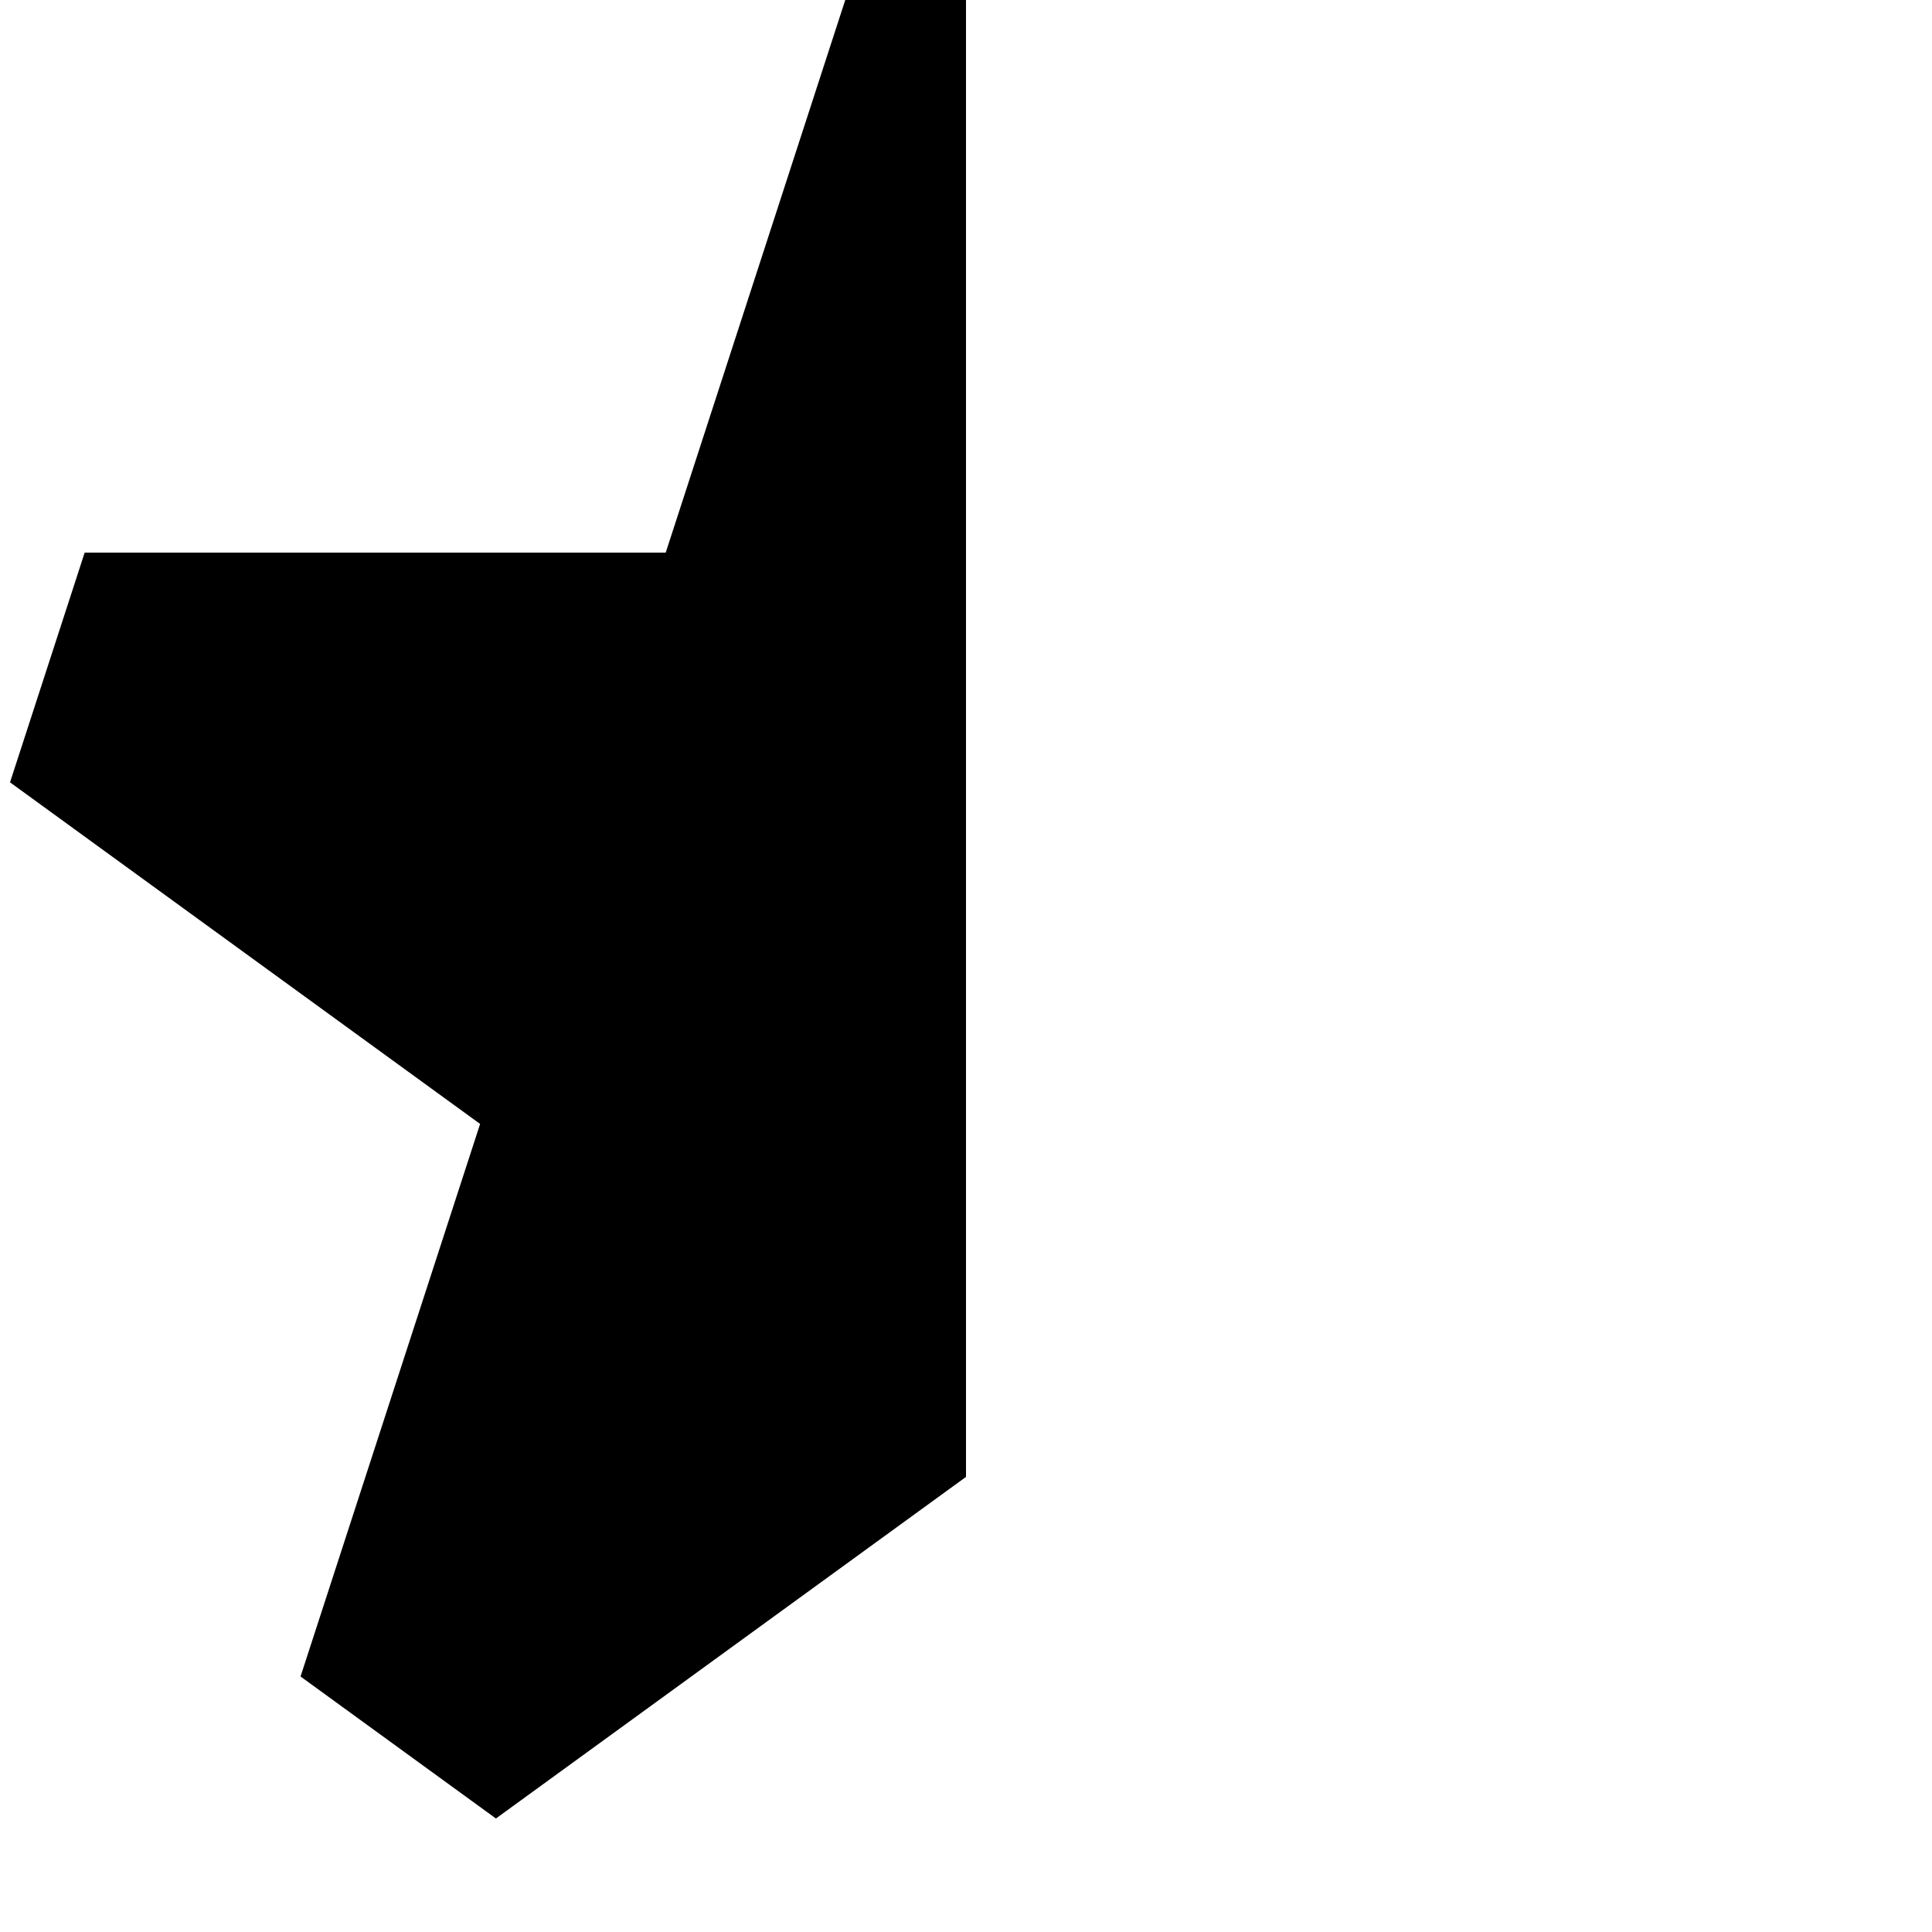
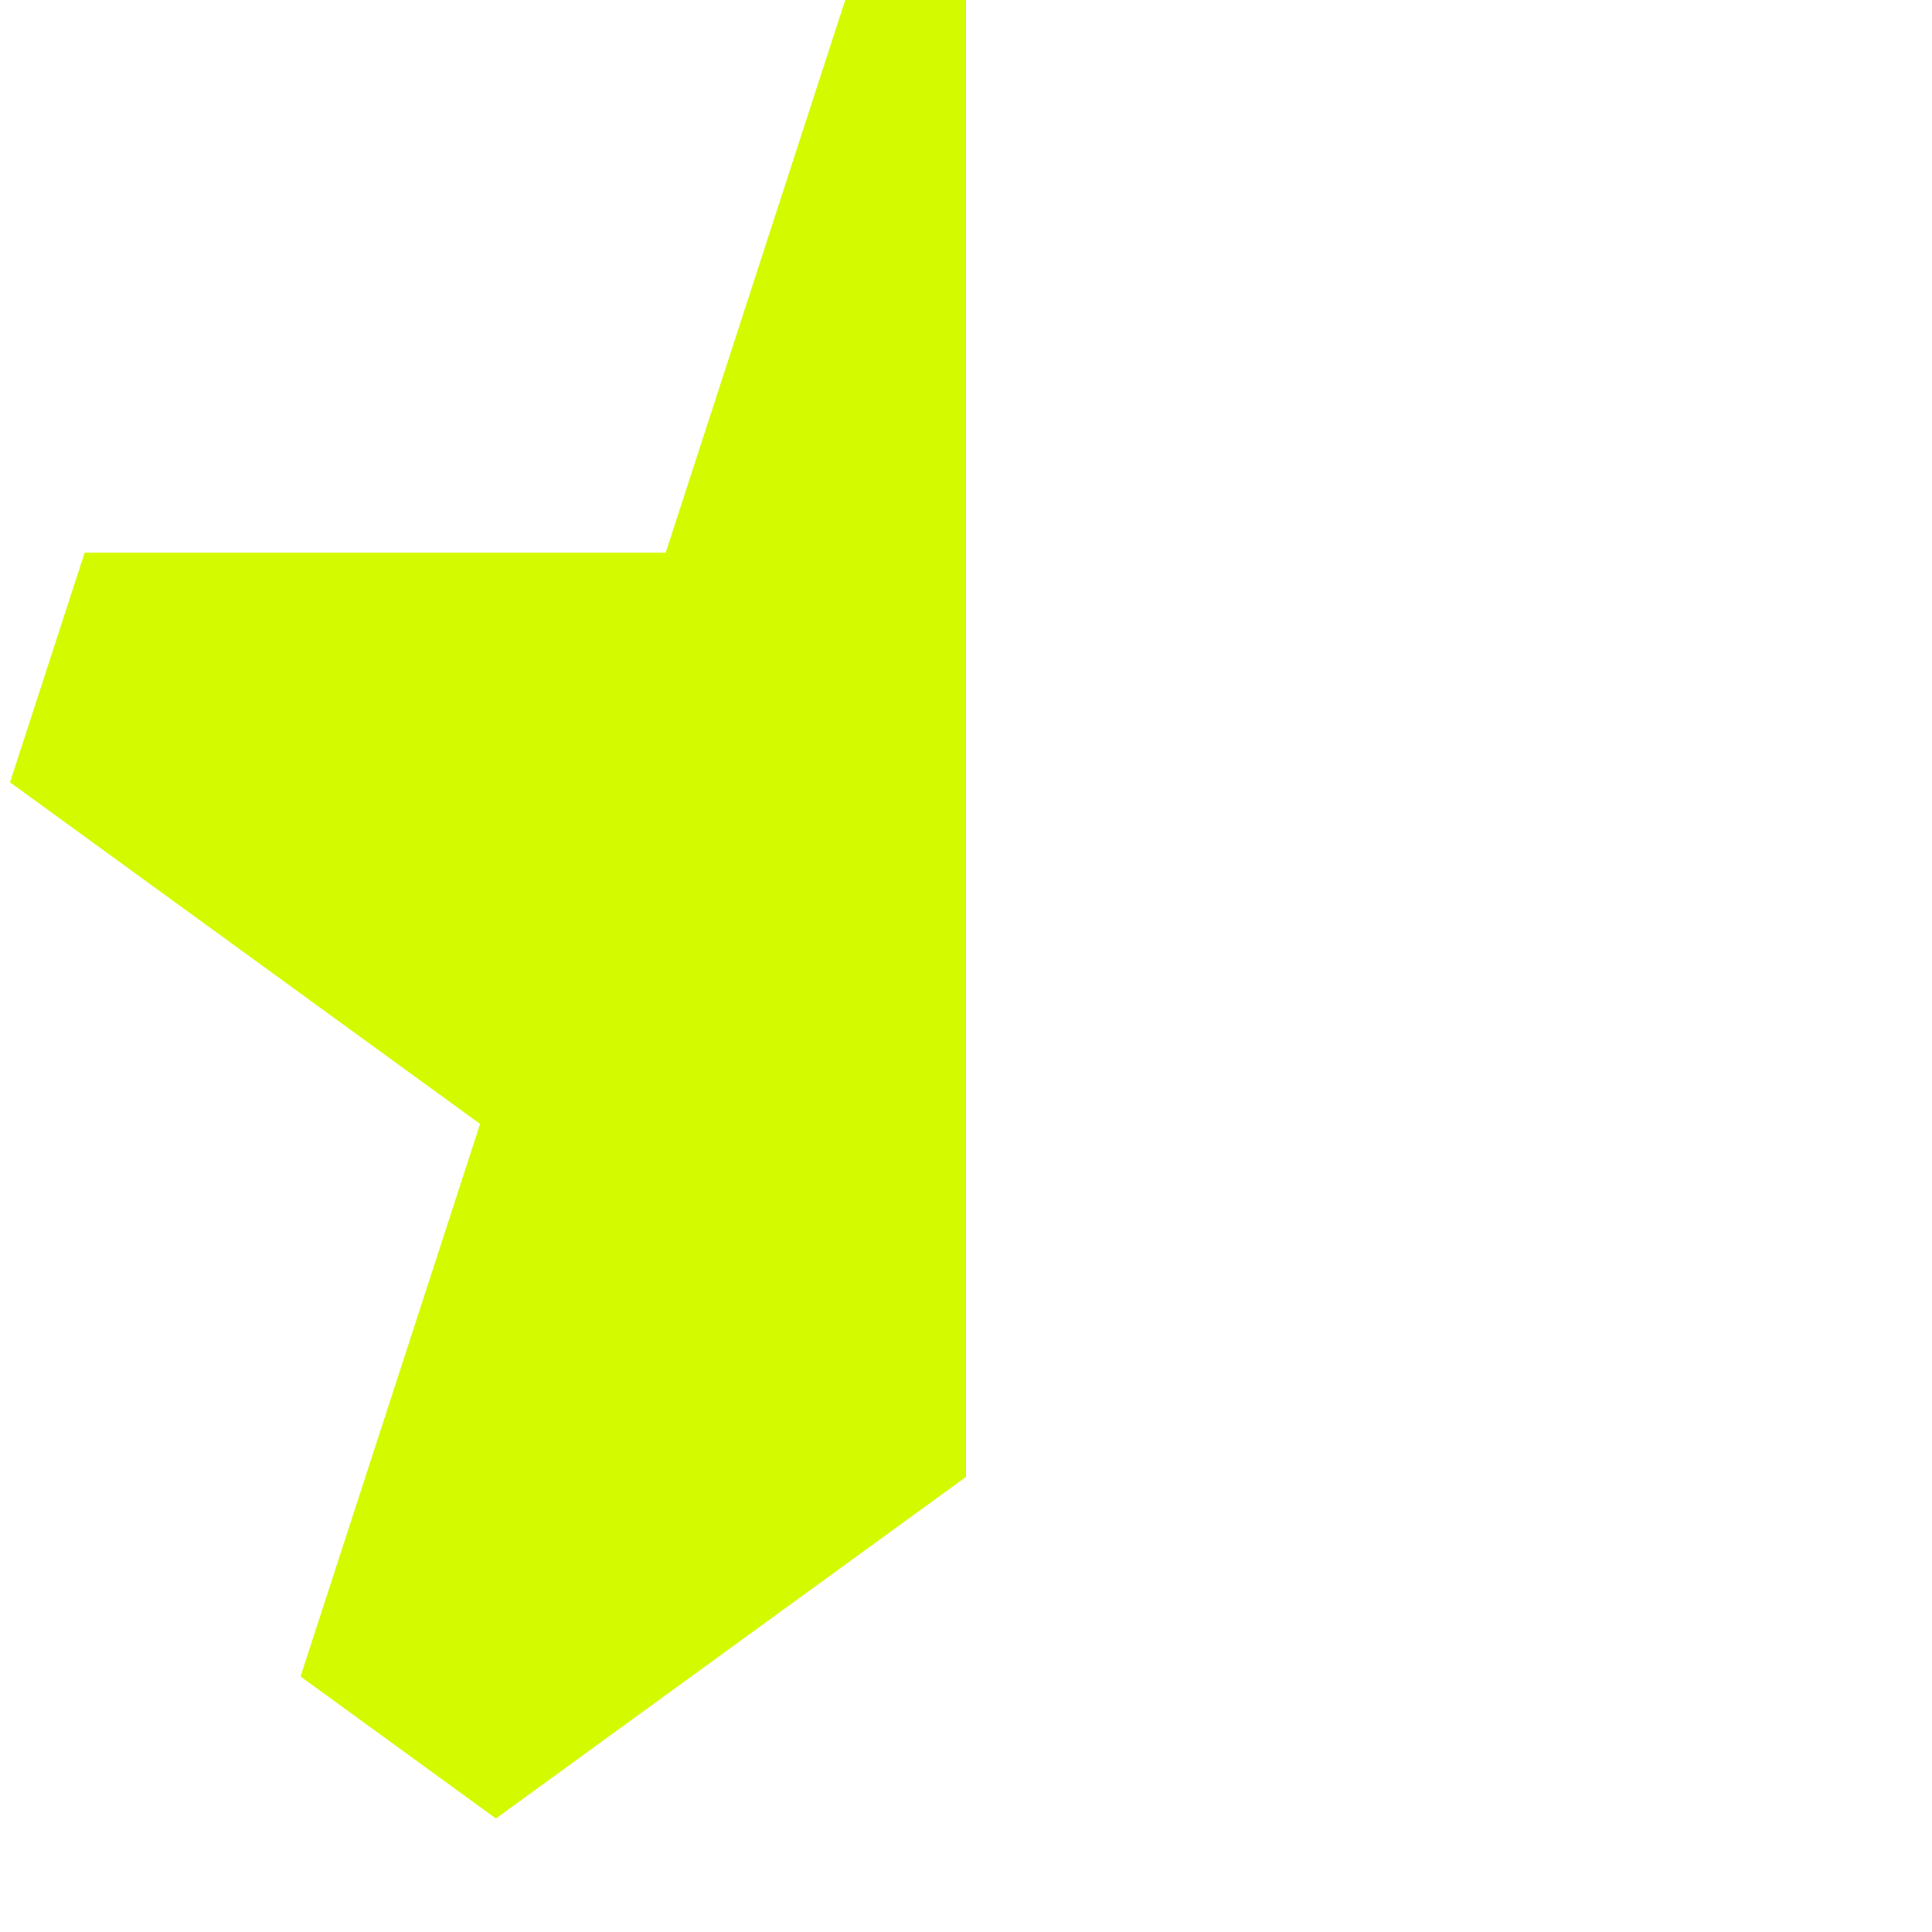
<svg xmlns="http://www.w3.org/2000/svg" width="800px" height="800px" viewBox="0 0 16 16" fill="none">
-   <path d="M0.701 4.577L0.083 6.479L3.976 9.308L2.489 13.884L4.107 15.06L8 12.231L8 0H7L5.513 4.577L0.701 4.577Z" fill="#000000" />
+   <g id="SVGRepo_bgCarrier" stroke-width="0" />
+   <g id="SVGRepo_tracerCarrier" stroke-linecap="round" stroke-linejoin="round" />
+   <g id="SVGRepo_iconCarrier">
+     <path d="M0.701 4.577L0.083 6.479L3.976 9.308L2.489 13.884L4.107 15.06L8 12.231L8 0H7L5.513 4.577L0.701 4.577Z" fill="#d4fa00" />
+   </g>
</svg>
